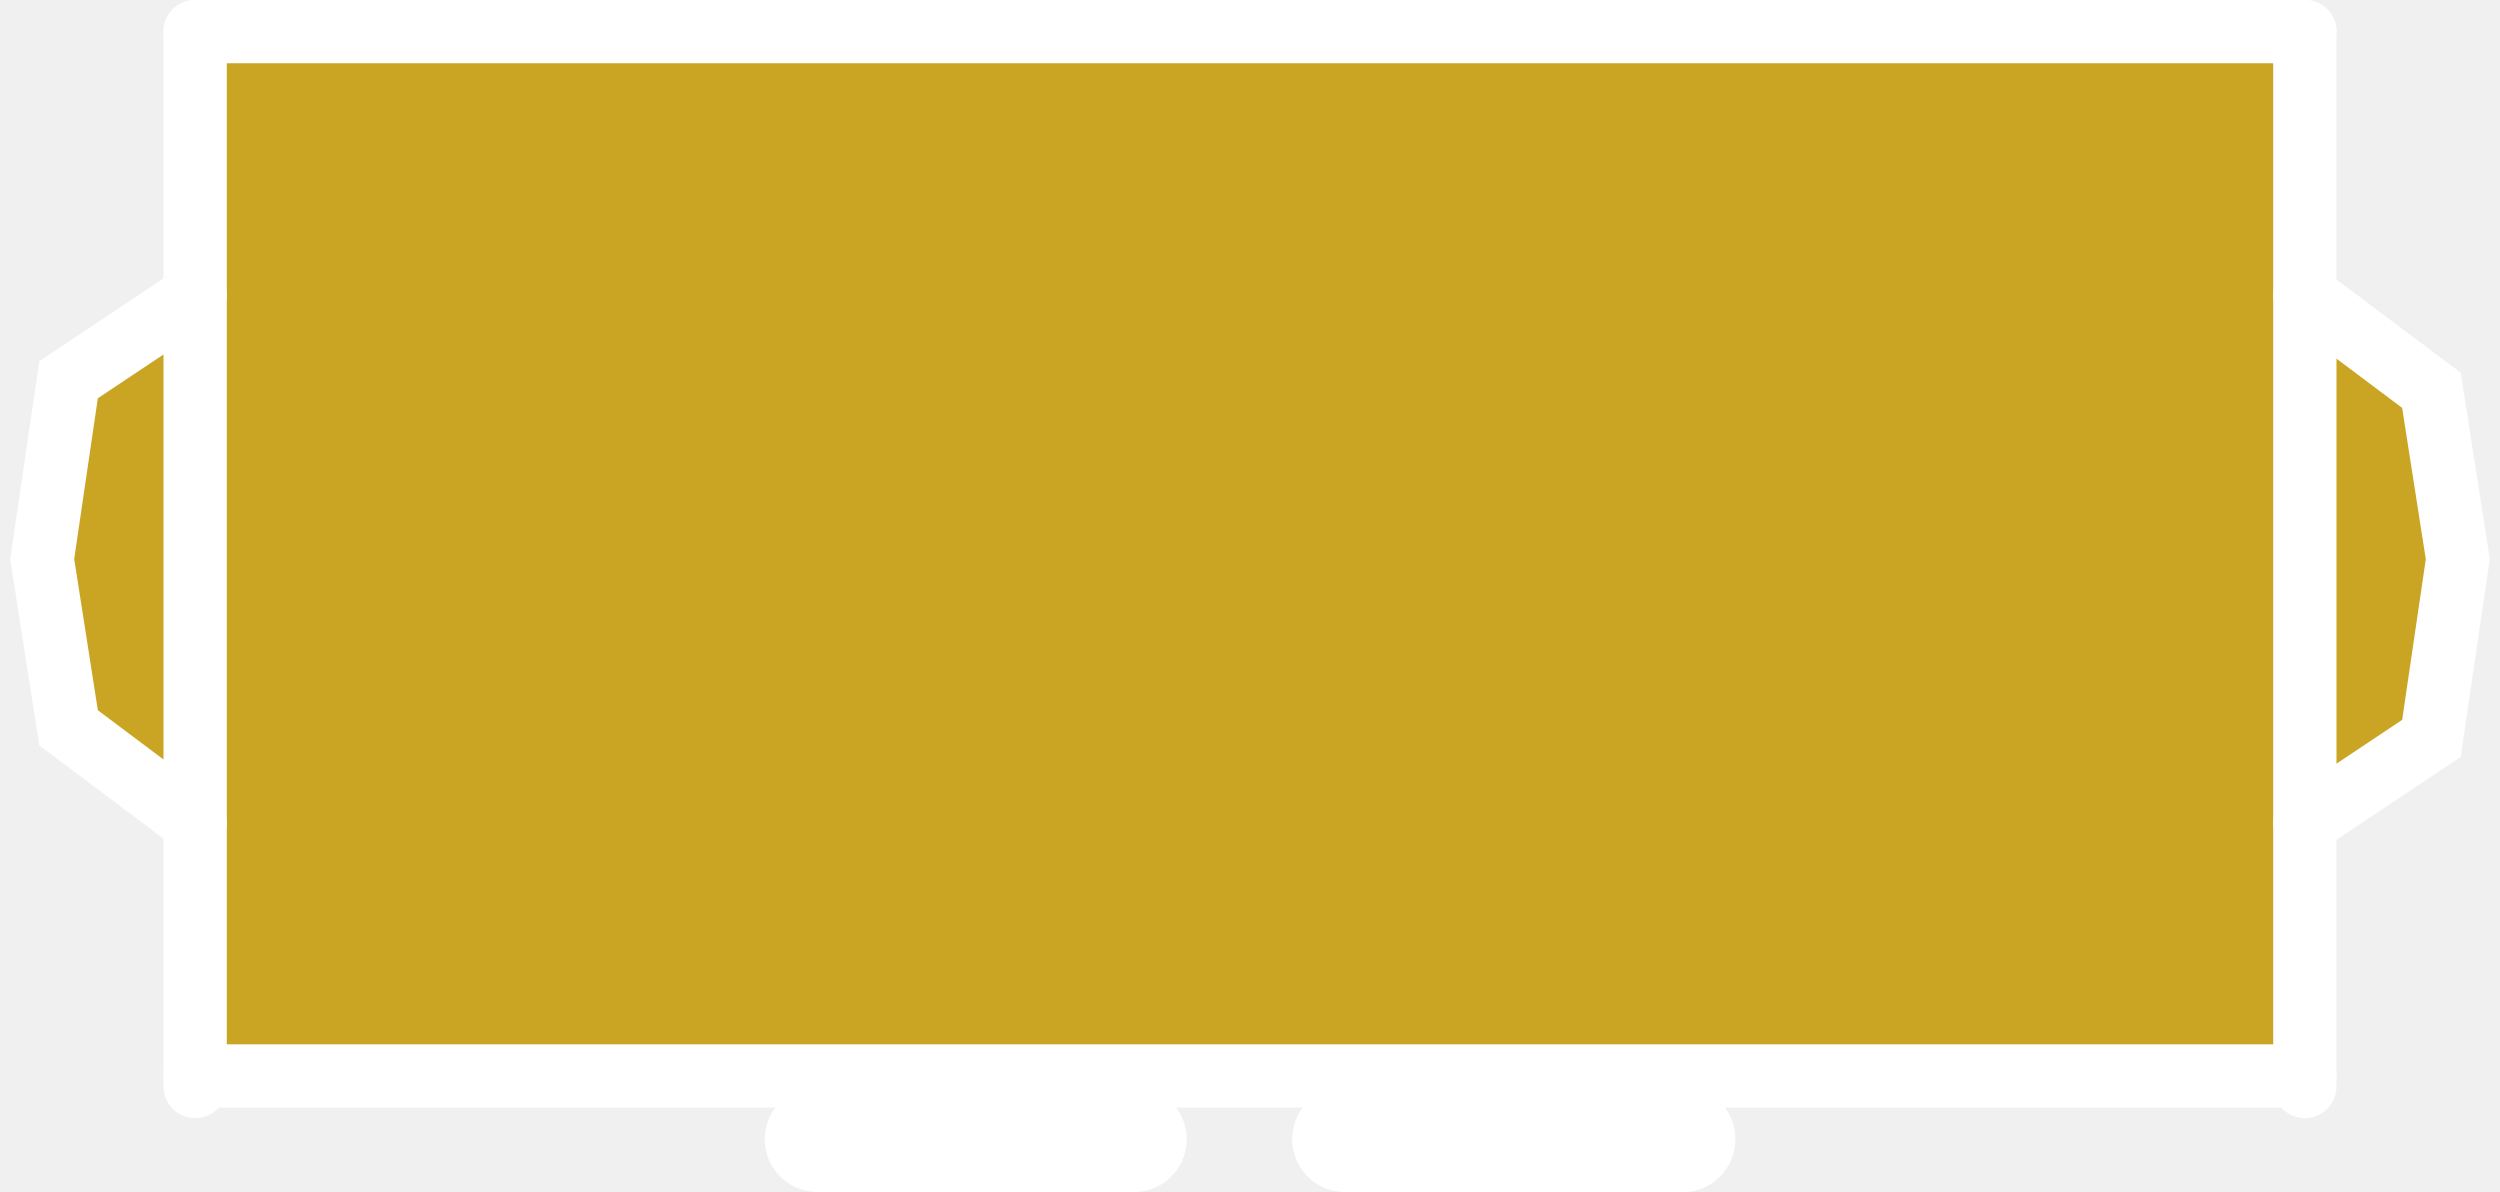
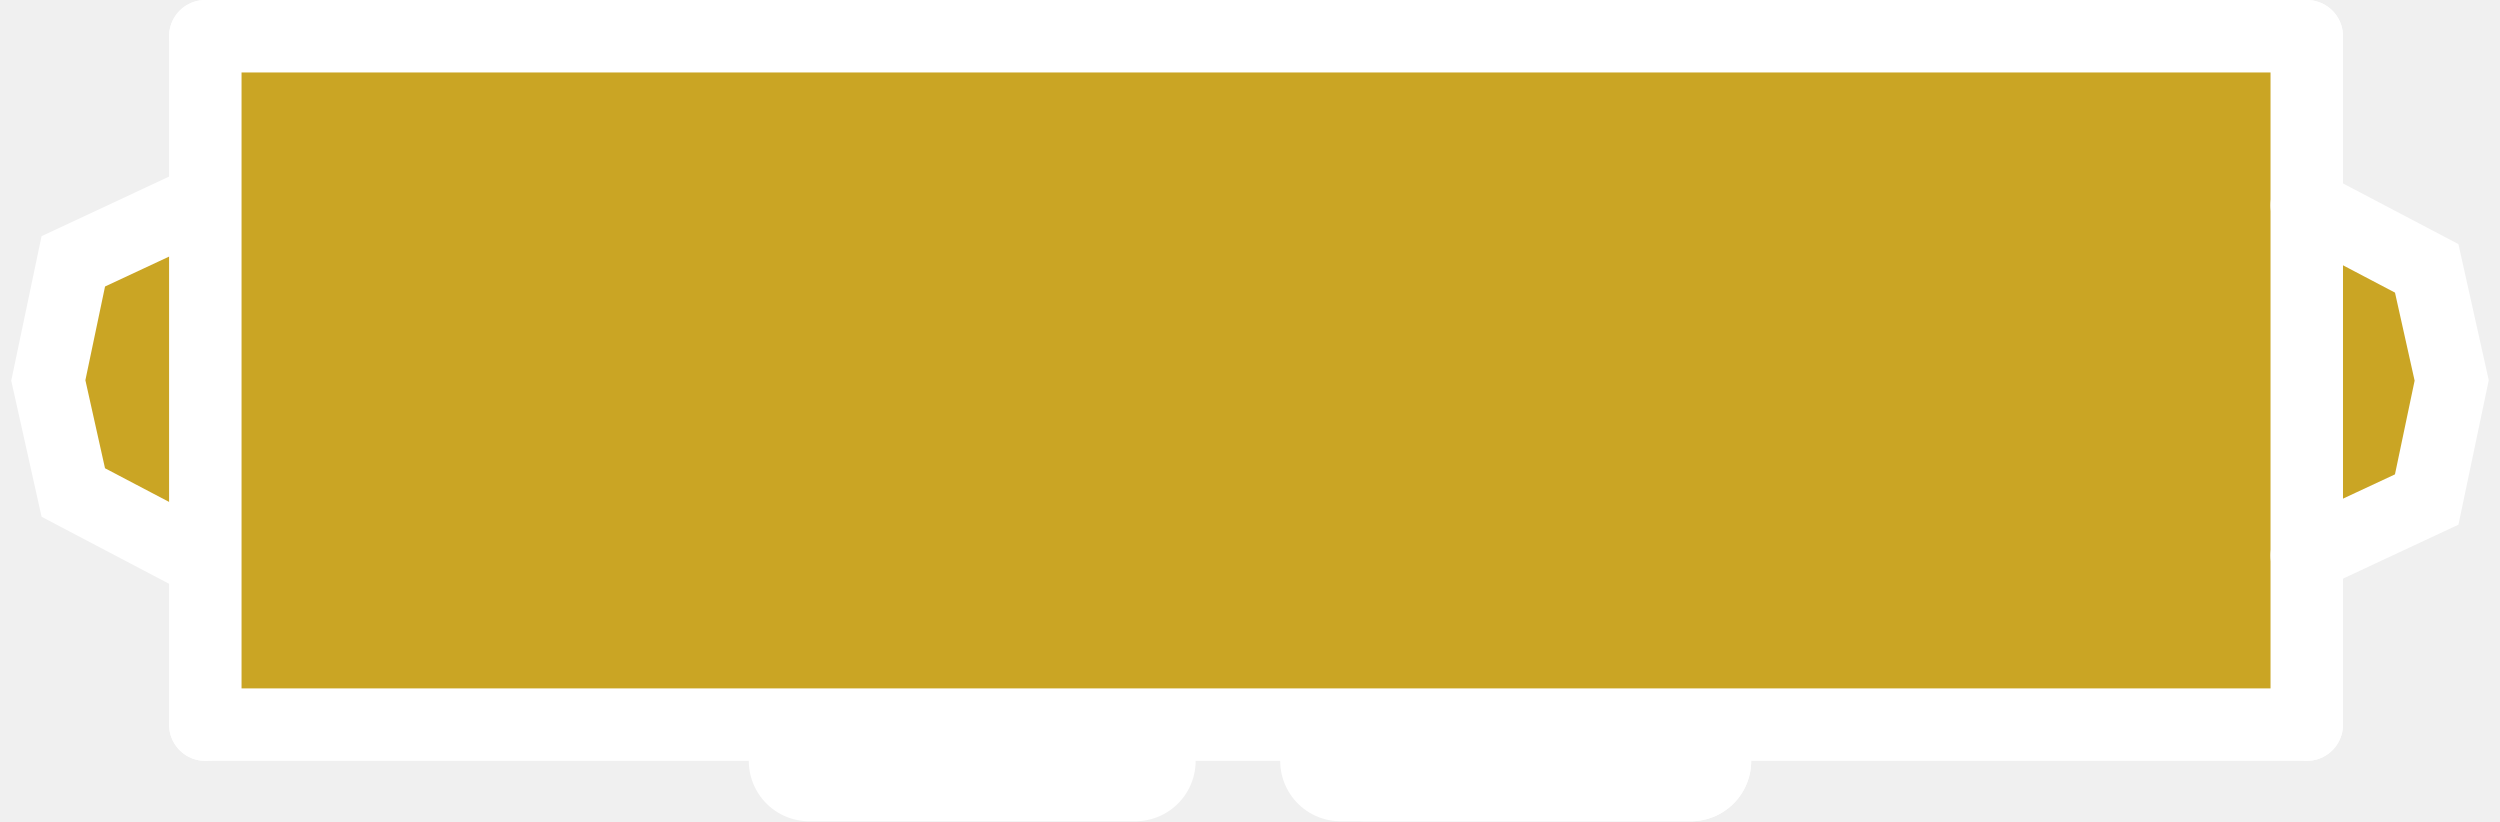
- <svg xmlns="http://www.w3.org/2000/svg" width="237" height="113" viewBox="0 0 237 113" fill="none">
-   <path d="M34 3L135 13L230 36L234 54L230 72L135 98.5L34 102V3Z" fill="#CAA524" />
-   <path d="M34 3L135 13L230 36L234 54L230 72L135 98.5L34 102V3Z" fill="#FFC700" />
-   <path d="M34 3L135 13L230 36L234 54L230 72L135 98.5L34 102V3Z" fill="#CAA524" />
-   <path d="M8 34.5L203 3V102L8 71L3.5 54L8 34.5Z" fill="#CAA524" />
-   <path d="M8 34.5L203 3V102L8 71L3.5 54L8 34.5Z" fill="#CAA524" />
-   <path d="M8 34.5L203 3V102L8 71L3.5 54L8 34.5Z" fill="#CAA524" />
-   <rect x="19" y="3" width="199" height="99" fill="#CAA524" />
-   <rect x="19" y="3" width="199" height="99" fill="#CAA524" />
-   <rect x="19" y="3" width="199" height="99" fill="#CAA524" />
-   <path d="M18.5 3L218.5 3" stroke="white" stroke-width="6" stroke-linecap="round" />
-   <path d="M18.5 102L218.5 102" stroke="white" stroke-width="6" stroke-linecap="round" />
-   <path d="M218.5 3L218.5 103" stroke="white" stroke-width="6" stroke-linecap="round" />
-   <path d="M218.5 28L230.5 37L233 53L230.5 70L218.5 78" stroke="white" stroke-width="6" stroke-linecap="round" />
-   <path d="M18.5 78L6.5 69L4 53L6.5 36L18.5 28" stroke="white" stroke-width="6" stroke-linecap="round" />
-   <path d="M159.5 108H127.5" stroke="white" stroke-width="10" stroke-linecap="round" />
-   <path d="M159.5 108H129.5" stroke="white" stroke-width="10" stroke-linecap="round" />
-   <path d="M107.5 108H77.5" stroke="white" stroke-width="10" stroke-linecap="round" />
-   <path d="M18.5 3L18.5 103" stroke="white" stroke-width="6" stroke-linecap="round" />
+ <svg xmlns="http://www.w3.org/2000/svg" width="207" height="68" viewBox="0 0 207 68" fill="none">
+   <path d="M30 3L117.87 8.758L200.52 22L204 32.364L200.52 42.727L117.87 57.985L30 60V3Z" fill="#CAA524" />
+   <path d="M30 3L117.87 8.758L200.52 22L204 32.364L200.52 42.727L117.87 57.985L30 60V3Z" fill="#FFC700" />
+   <path d="M30 3L117.87 8.758L200.52 22L204 32.364L200.52 42.727L117.87 57.985L30 60V3Z" fill="#CAA524" />
+   <path d="M7.902 21.136L177 3V60L7.902 42.151L4 32.364L7.902 21.136Z" fill="#CAA524" />
+   <path d="M7.902 21.136L177 3V60L7.902 42.151L4 32.364L7.902 21.136Z" fill="#CAA524" />
+   <path d="M7.902 21.136L177 3V60L7.902 42.151L4 32.364L7.902 21.136Z" fill="#CAA524" />
+   <rect x="17" y="3" width="173" height="57" fill="#CAA524" />
+   <rect x="17" y="3" width="173" height="57" fill="#CAA524" />
+   <rect x="17" y="3" width="173" height="57" fill="#CAA524" />
+   <path d="M17 3L191 3" stroke="white" stroke-width="6" stroke-linecap="round" />
+   <path d="M17 60L191 60" stroke="white" stroke-width="6" stroke-linecap="round" />
+   <path d="M191 3V60" stroke="white" stroke-width="6" stroke-linecap="round" />
+   <path d="M191 17L200.931 22.22L203 31.5L200.931 41.36L191 46" stroke="white" stroke-width="6" stroke-linecap="round" />
+   <path d="M16 46L6.069 40.78L4 31.5L6.069 21.64L16 17" stroke="white" stroke-width="6" stroke-linecap="round" />
+   <path d="M140 63H111" stroke="white" stroke-width="10" stroke-linecap="round" />
+   <path d="M140 63H113" stroke="white" stroke-width="10" stroke-linecap="round" />
+   <path d="M94 63H67" stroke="white" stroke-width="10" stroke-linecap="round" />
+   <path d="M17 3L17 60" stroke="white" stroke-width="6" stroke-linecap="round" />
</svg>
